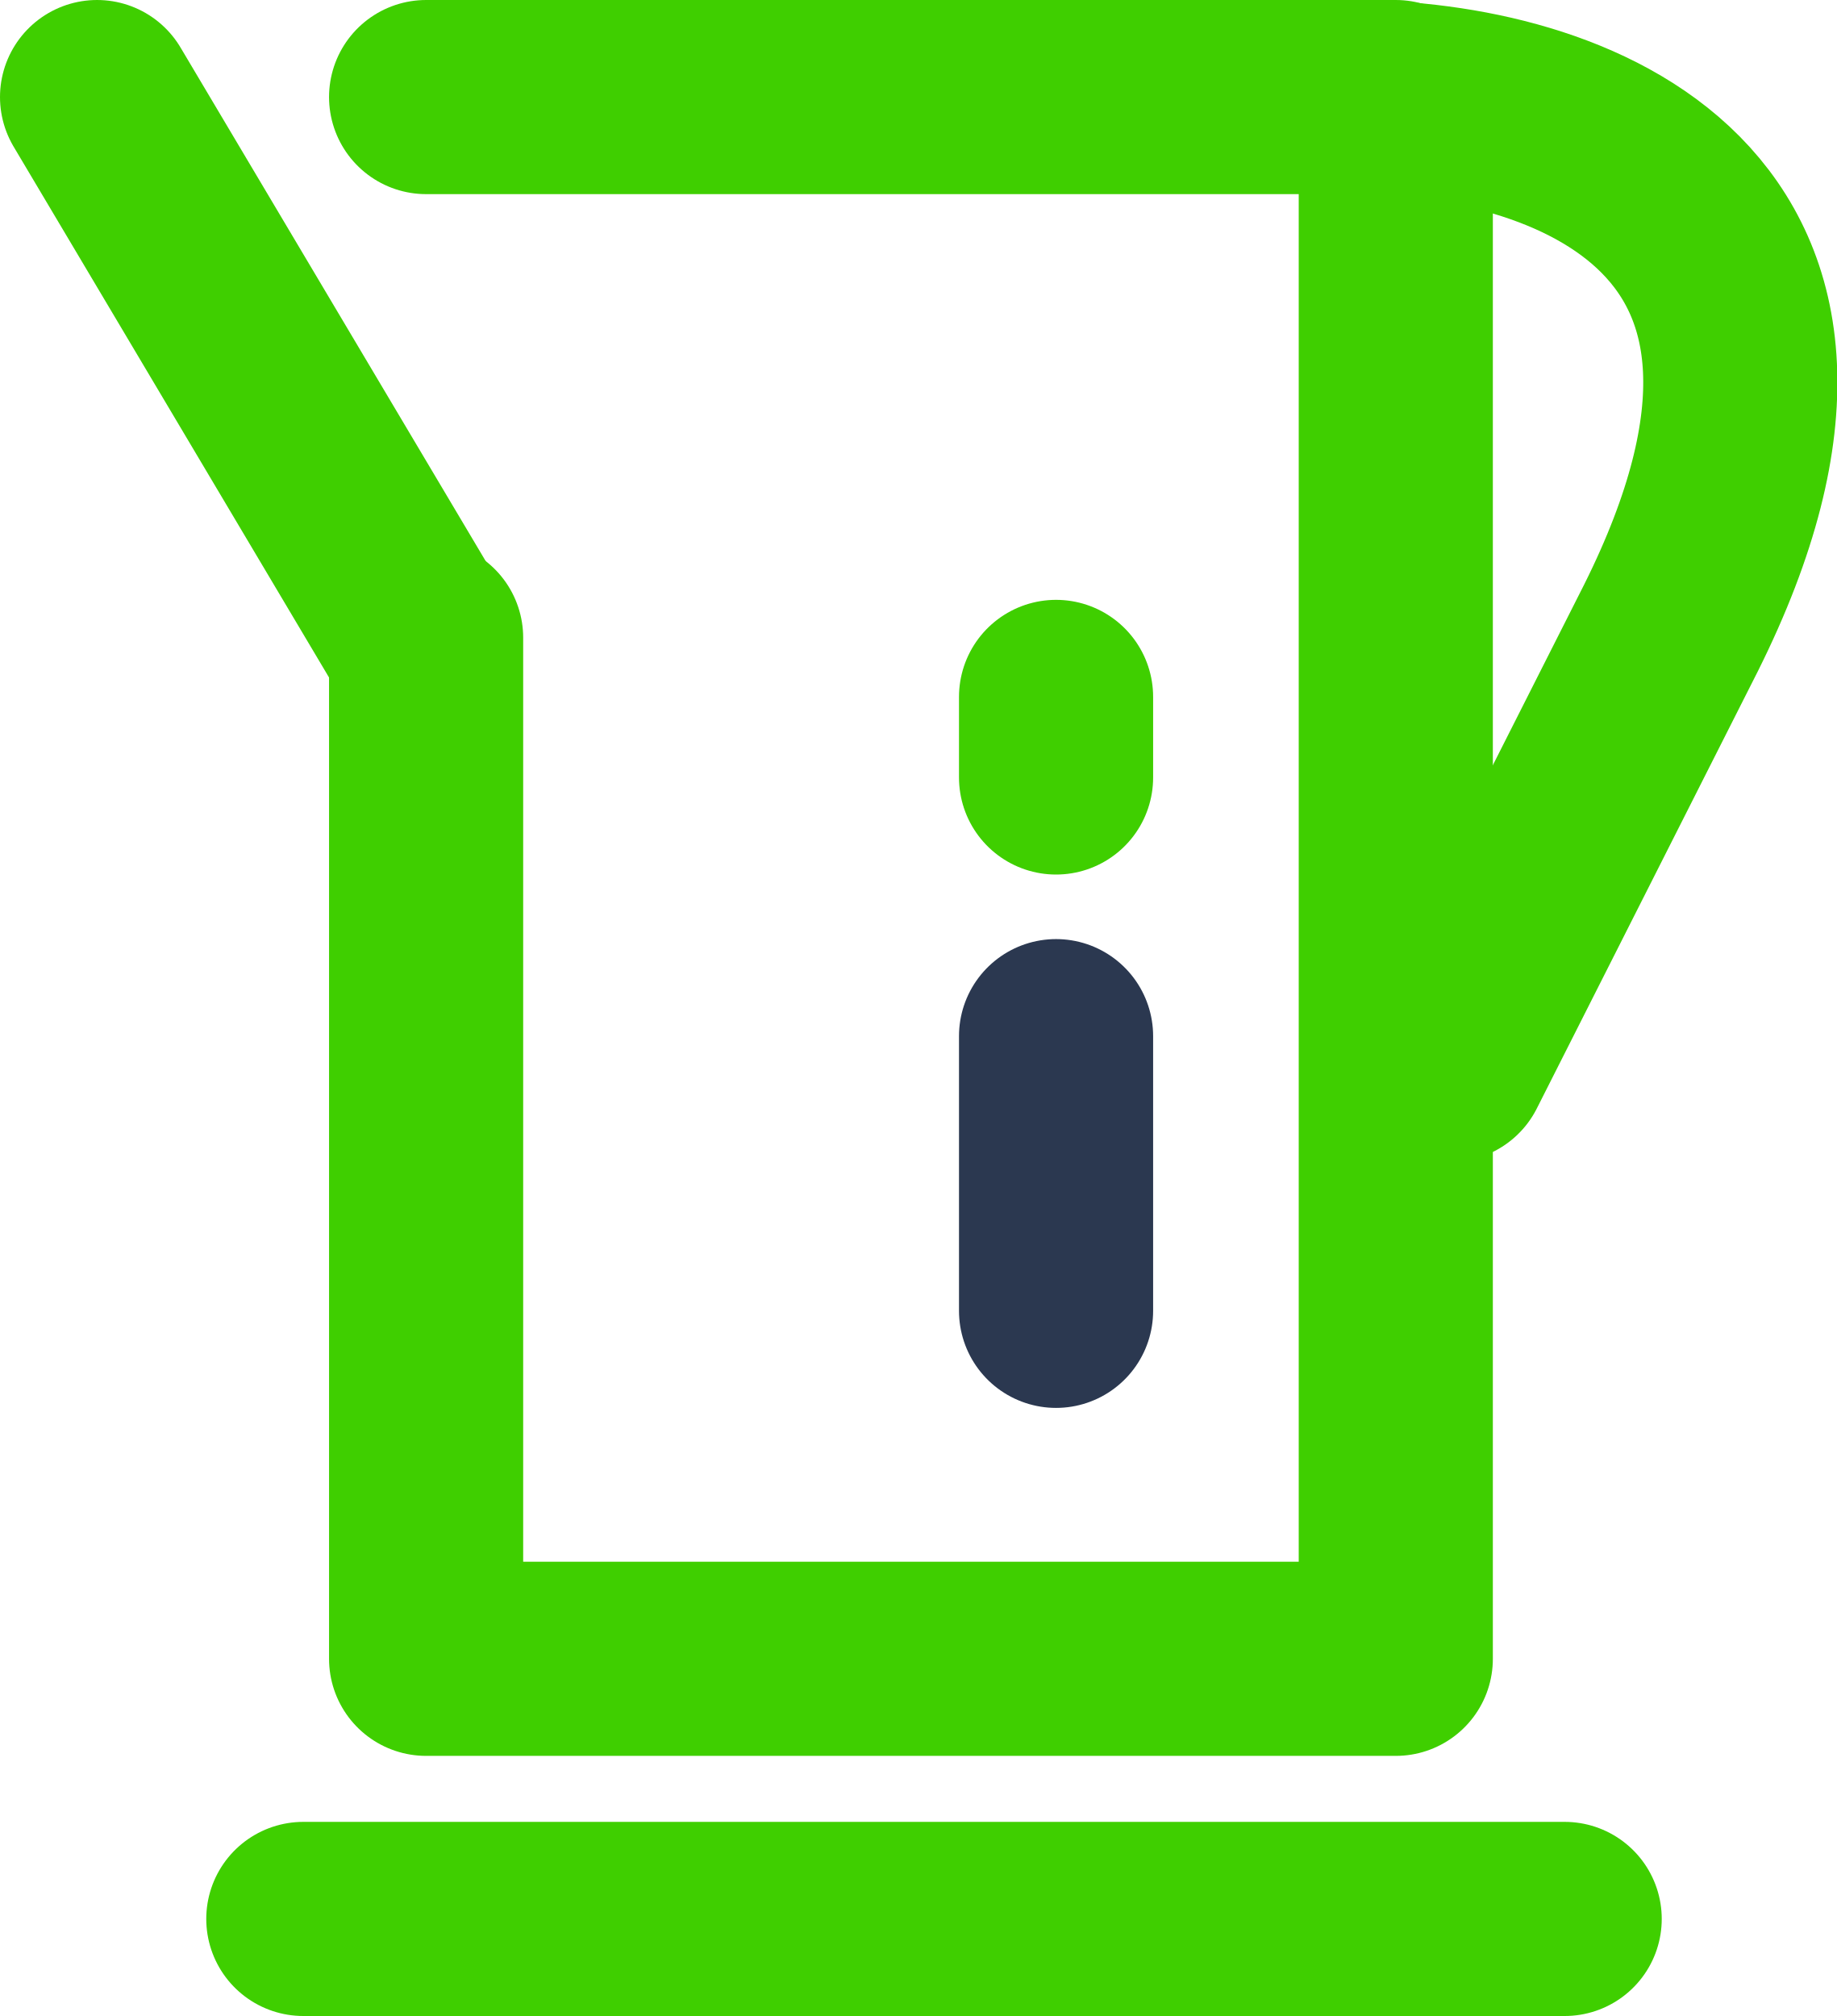
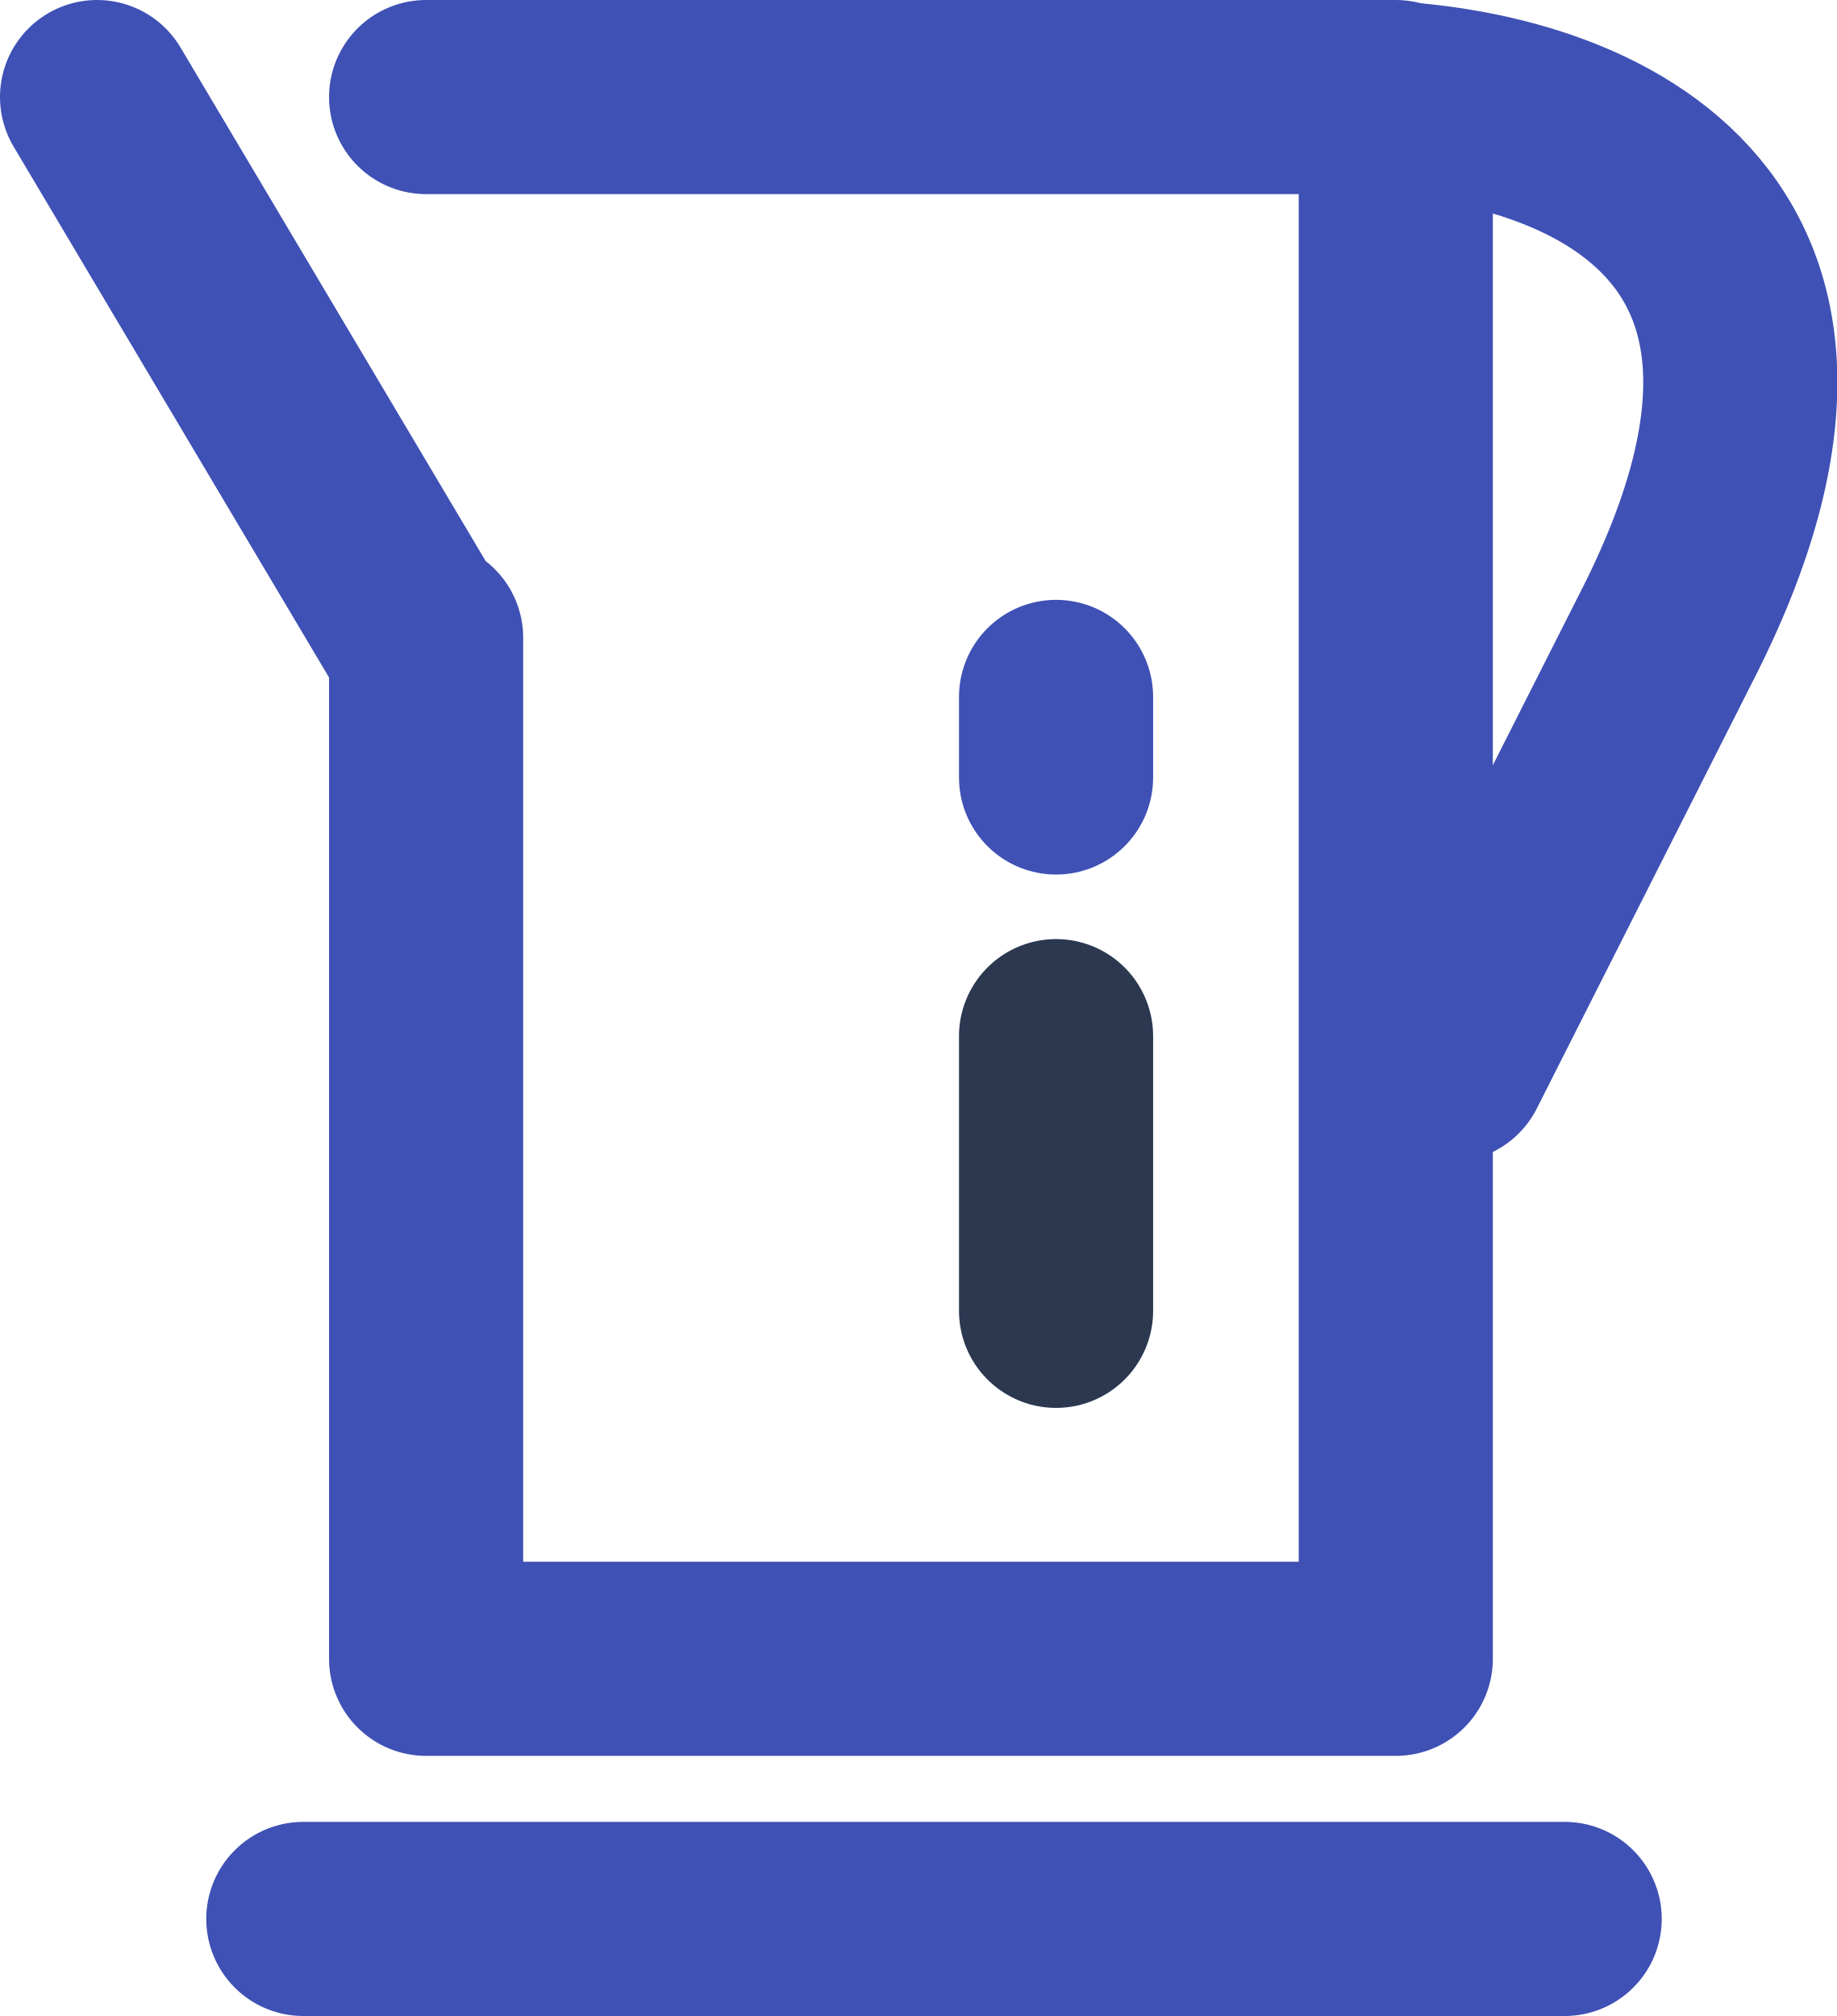
<svg xmlns="http://www.w3.org/2000/svg" id="Layer_1" data-name="Layer 1" viewBox="0 0 37.85 41.54">
  <defs>
-     <style>.cls-1,.cls-2,.cls-3{fill:none;stroke-linecap:round;stroke-linejoin:round;stroke-width:4px;}.cls-1,.cls-2{stroke:#3fcf00;}.cls-2{stroke-dasharray:2 10;}.cls-3{stroke:#2b3850;}</style>
+     <style>.cls-1,.cls-2,.cls-3{fill:none;stroke-linecap:round;stroke-linejoin:round;stroke-width:4px;}.cls-1,.cls-2{stroke:#3f51b5;}.cls-2{stroke-dasharray:2 10;}.cls-3{stroke:#2b3850;}</style>
  </defs>
  <g id="_7" data-name="7">
    <line class="cls-1" x1="6.25" y1="39.54" x2="32.24" y2="39.54" />
    <path class="cls-1" d="M12,3.73" transform="translate(-3.57 -1.73)" />
    <line class="cls-1" x1="8.72" y1="13.31" x2="2" y2="2" />
    <path class="cls-1" d="M31.42,3.73C35.85,3.73,42.33,6,38,14.67l-4.55,9" transform="translate(-3.57 -1.73)" />
    <polyline class="cls-1" points="8.78 2 28.76 2 28.76 34.18 8.78 34.18 8.78 13.14" />
    <line class="cls-2" x1="21.76" y1="14.36" x2="21.76" y2="16.02" />
    <line class="cls-3" x1="21.76" y1="21.35" x2="21.76" y2="27.01" />
  </g>
</svg>
